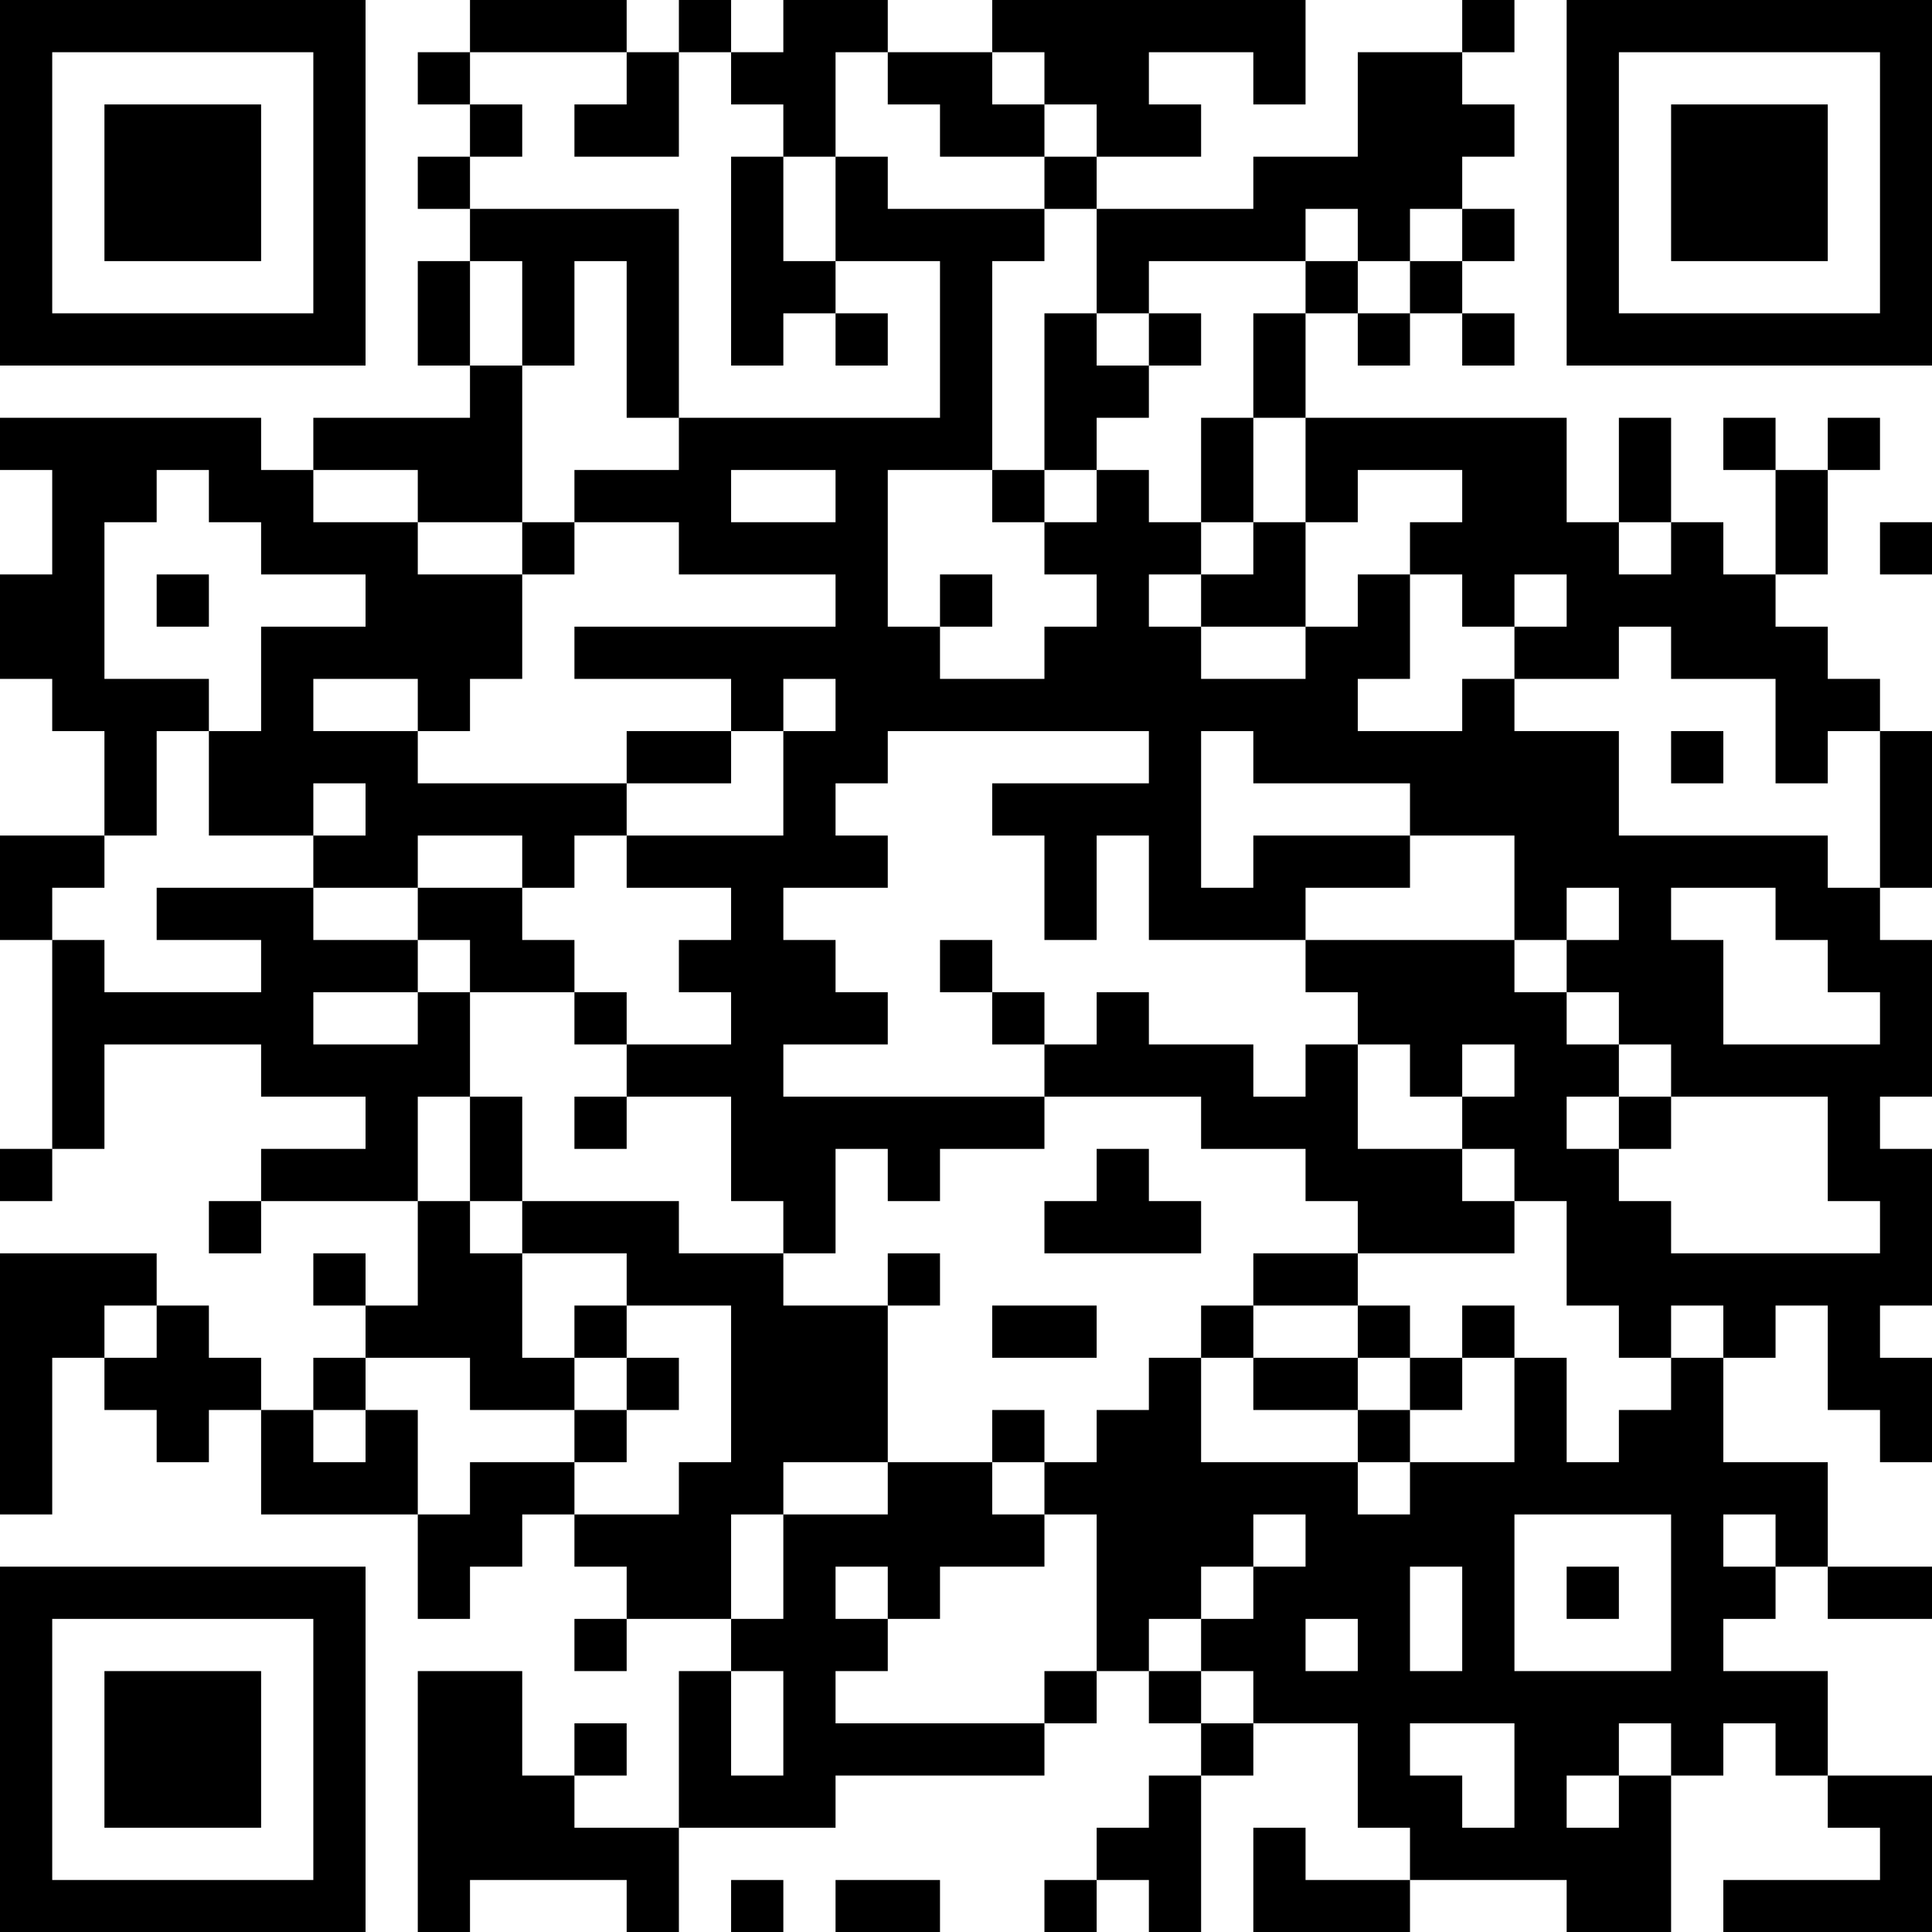
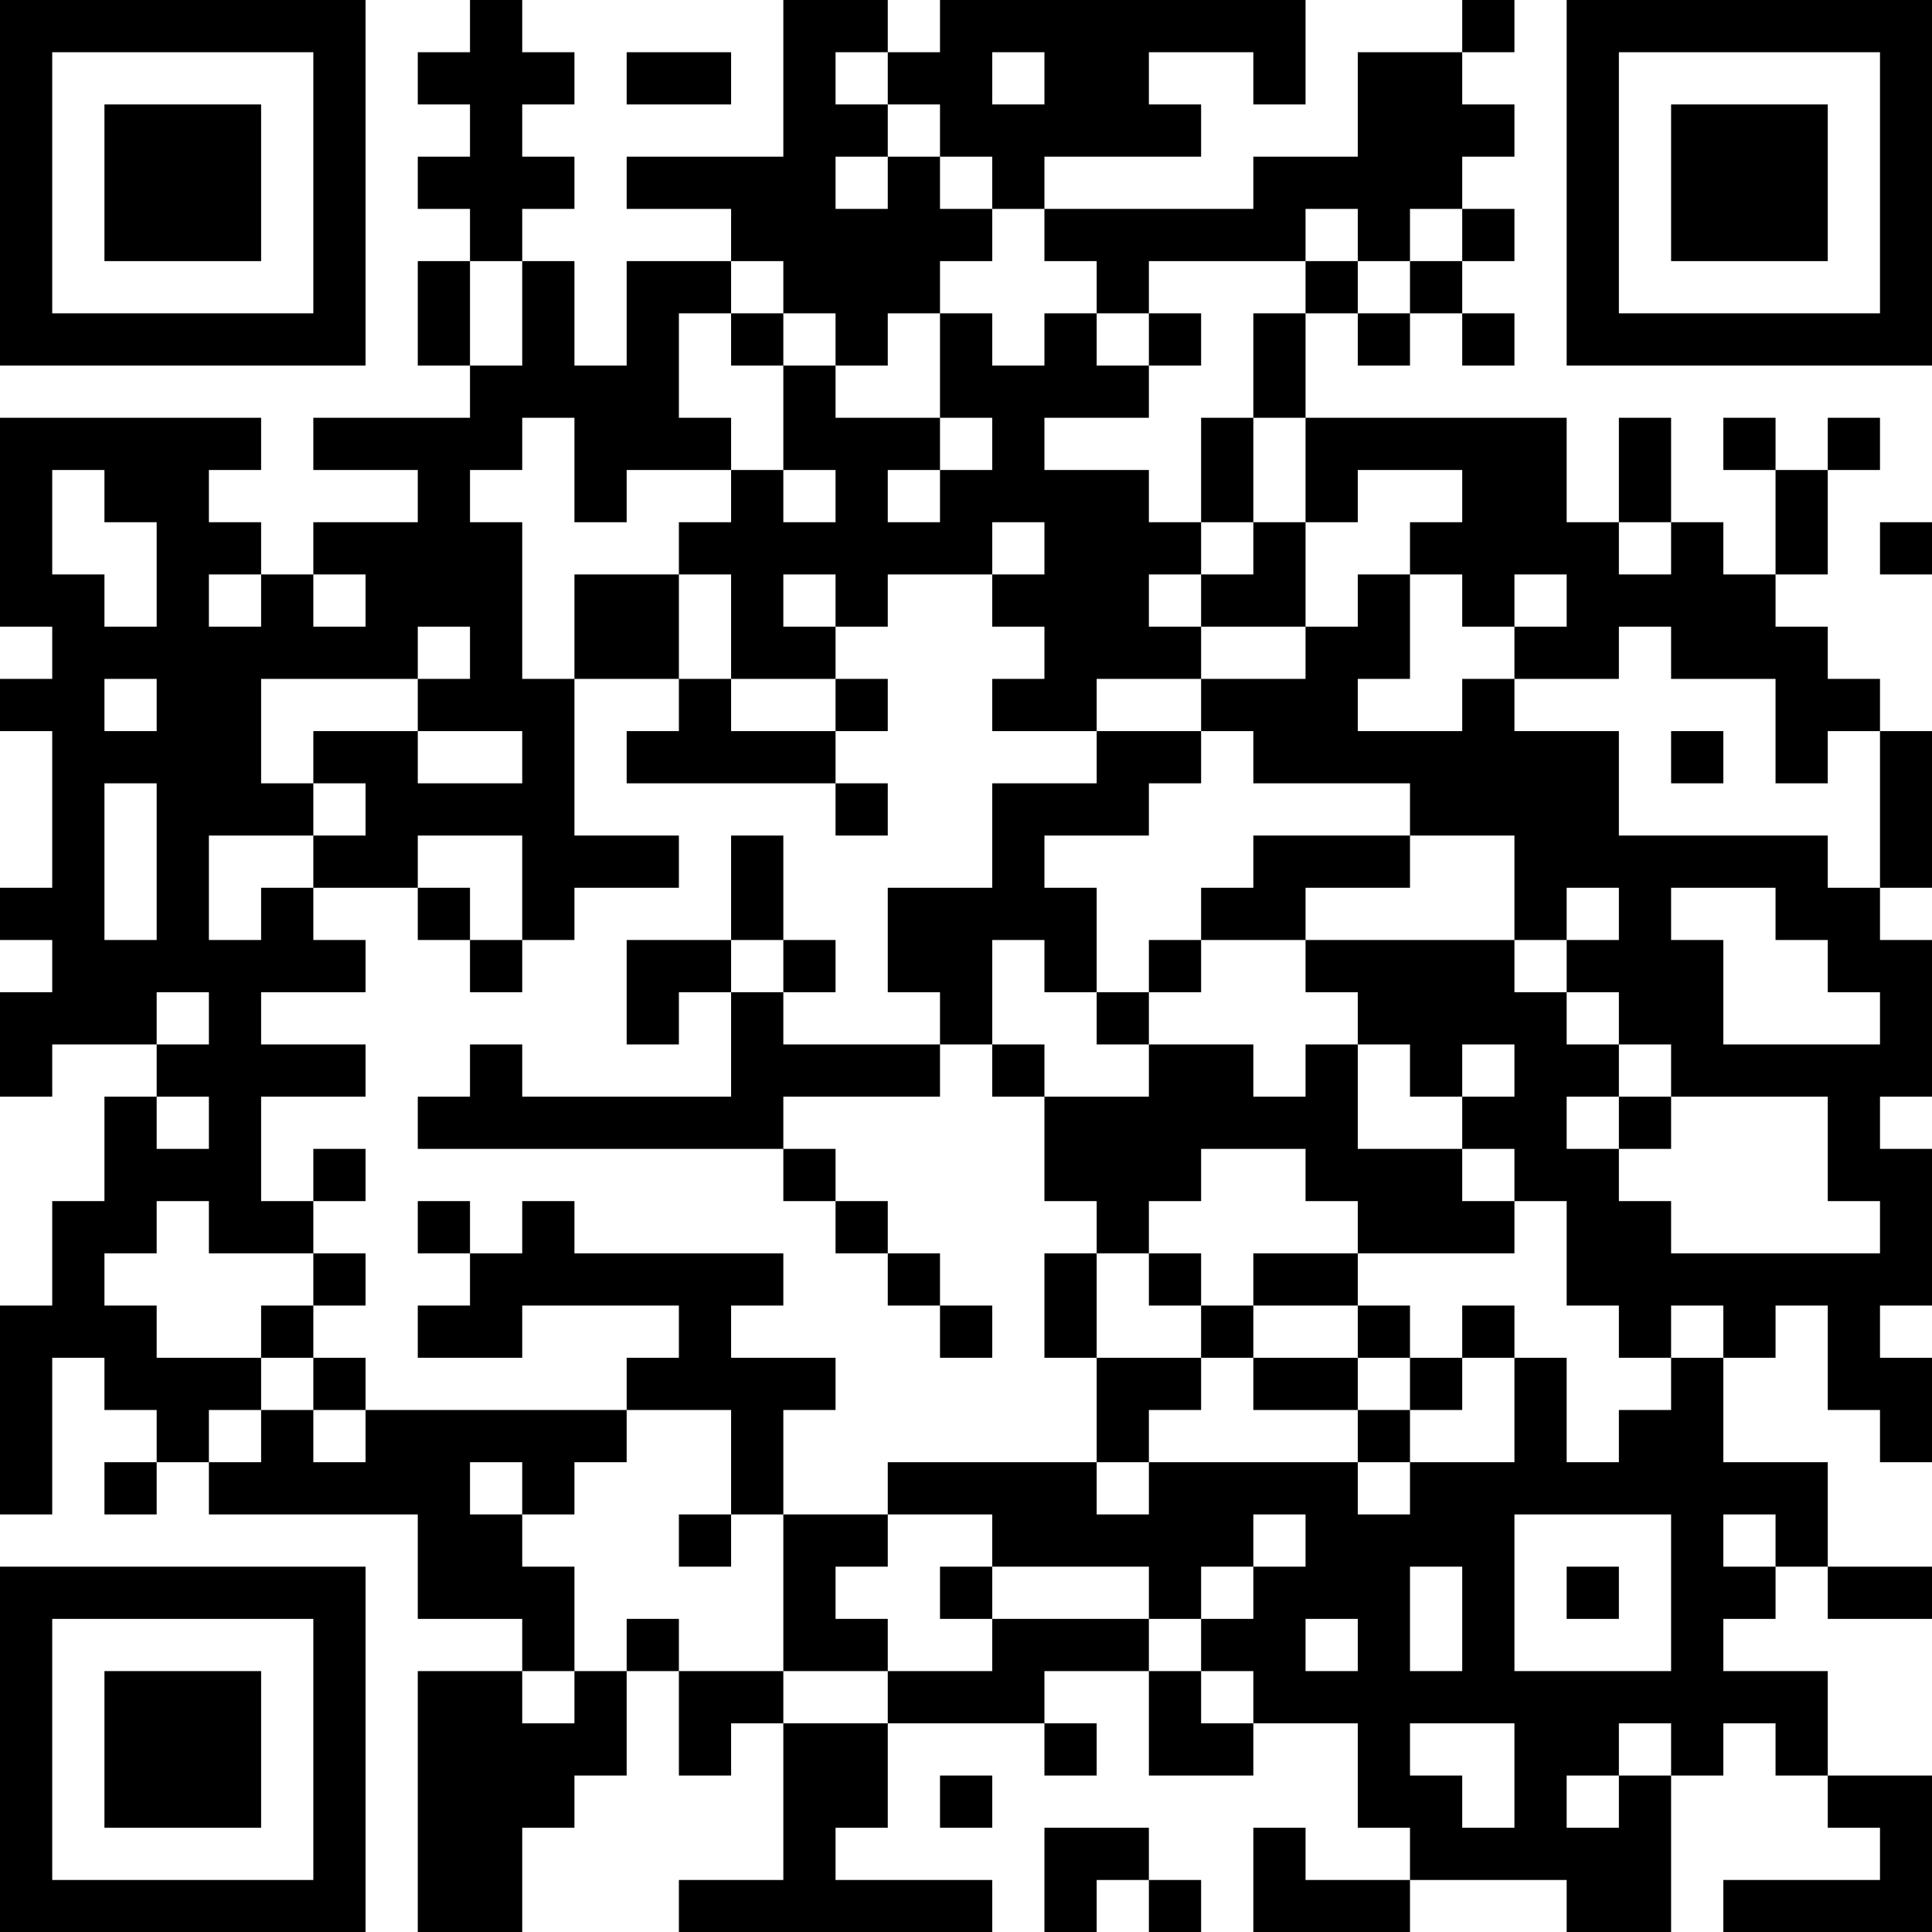
<svg xmlns="http://www.w3.org/2000/svg" version="1.1" width="100" height="100" viewBox="0 0 100 100">
  <rect x="0" y="0" width="100" height="100" fill="#ffffff" />
  <g transform="scale(2.703)">
    <g transform="translate(0,0)">
-       <path fill-rule="evenodd" d="M9 0L9 1L8 1L8 2L9 2L9 3L8 3L8 4L9 4L9 5L8 5L8 7L9 7L9 8L6 8L6 9L5 9L5 8L0 8L0 9L1 9L1 11L0 11L0 13L1 13L1 14L2 14L2 16L0 16L0 18L1 18L1 22L0 22L0 23L1 23L1 22L2 22L2 20L5 20L5 21L7 21L7 22L5 22L5 23L4 23L4 24L5 24L5 23L8 23L8 25L7 25L7 24L6 24L6 25L7 25L7 26L6 26L6 27L5 27L5 26L4 26L4 25L3 25L3 24L0 24L0 29L1 29L1 26L2 26L2 27L3 27L3 28L4 28L4 27L5 27L5 29L8 29L8 31L9 31L9 30L10 30L10 29L11 29L11 30L12 30L12 31L11 31L11 32L12 32L12 31L14 31L14 32L13 32L13 35L11 35L11 34L12 34L12 33L11 33L11 34L10 34L10 32L8 32L8 37L9 37L9 36L12 36L12 37L13 37L13 35L16 35L16 34L20 34L20 33L21 33L21 32L22 32L22 33L23 33L23 34L22 34L22 35L21 35L21 36L20 36L20 37L21 37L21 36L22 36L22 37L23 37L23 34L24 34L24 33L26 33L26 35L27 35L27 36L25 36L25 35L24 35L24 37L27 37L27 36L30 36L30 37L32 37L32 34L33 34L33 33L34 33L34 34L35 34L35 35L36 35L36 36L33 36L33 37L37 37L37 34L35 34L35 32L33 32L33 31L34 31L34 30L35 30L35 31L37 31L37 30L35 30L35 28L33 28L33 26L34 26L34 25L35 25L35 27L36 27L36 28L37 28L37 26L36 26L36 25L37 25L37 22L36 22L36 21L37 21L37 18L36 18L36 17L37 17L37 14L36 14L36 13L35 13L35 12L34 12L34 11L35 11L35 9L36 9L36 8L35 8L35 9L34 9L34 8L33 8L33 9L34 9L34 11L33 11L33 10L32 10L32 8L31 8L31 10L30 10L30 8L25 8L25 6L26 6L26 7L27 7L27 6L28 6L28 7L29 7L29 6L28 6L28 5L29 5L29 4L28 4L28 3L29 3L29 2L28 2L28 1L29 1L29 0L28 0L28 1L26 1L26 3L24 3L24 4L21 4L21 3L23 3L23 2L22 2L22 1L24 1L24 2L25 2L25 0L19 0L19 1L17 1L17 0L15 0L15 1L14 1L14 0L13 0L13 1L12 1L12 0ZM9 1L9 2L10 2L10 3L9 3L9 4L13 4L13 8L12 8L12 5L11 5L11 7L10 7L10 5L9 5L9 7L10 7L10 10L8 10L8 9L6 9L6 10L8 10L8 11L10 11L10 13L9 13L9 14L8 14L8 13L6 13L6 14L8 14L8 15L12 15L12 16L11 16L11 17L10 17L10 16L8 16L8 17L6 17L6 16L7 16L7 15L6 15L6 16L4 16L4 14L5 14L5 12L7 12L7 11L5 11L5 10L4 10L4 9L3 9L3 10L2 10L2 13L4 13L4 14L3 14L3 16L2 16L2 17L1 17L1 18L2 18L2 19L5 19L5 18L3 18L3 17L6 17L6 18L8 18L8 19L6 19L6 20L8 20L8 19L9 19L9 21L8 21L8 23L9 23L9 24L10 24L10 26L11 26L11 27L9 27L9 26L7 26L7 27L6 27L6 28L7 28L7 27L8 27L8 29L9 29L9 28L11 28L11 29L13 29L13 28L14 28L14 25L12 25L12 24L10 24L10 23L13 23L13 24L15 24L15 25L17 25L17 28L15 28L15 29L14 29L14 31L15 31L15 29L17 29L17 28L19 28L19 29L20 29L20 30L18 30L18 31L17 31L17 30L16 30L16 31L17 31L17 32L16 32L16 33L20 33L20 32L21 32L21 29L20 29L20 28L21 28L21 27L22 27L22 26L23 26L23 28L26 28L26 29L27 29L27 28L29 28L29 26L30 26L30 28L31 28L31 27L32 27L32 26L33 26L33 25L32 25L32 26L31 26L31 25L30 25L30 23L29 23L29 22L28 22L28 21L29 21L29 20L28 20L28 21L27 21L27 20L26 20L26 19L25 19L25 18L29 18L29 19L30 19L30 20L31 20L31 21L30 21L30 22L31 22L31 23L32 23L32 24L36 24L36 23L35 23L35 21L32 21L32 20L31 20L31 19L30 19L30 18L31 18L31 17L30 17L30 18L29 18L29 16L27 16L27 15L24 15L24 14L23 14L23 17L24 17L24 16L27 16L27 17L25 17L25 18L22 18L22 16L21 16L21 18L20 18L20 16L19 16L19 15L22 15L22 14L17 14L17 15L16 15L16 16L17 16L17 17L15 17L15 18L16 18L16 19L17 19L17 20L15 20L15 21L20 21L20 22L18 22L18 23L17 23L17 22L16 22L16 24L15 24L15 23L14 23L14 21L12 21L12 20L14 20L14 19L13 19L13 18L14 18L14 17L12 17L12 16L15 16L15 14L16 14L16 13L15 13L15 14L14 14L14 13L11 13L11 12L16 12L16 11L13 11L13 10L11 10L11 9L13 9L13 8L18 8L18 5L16 5L16 3L17 3L17 4L20 4L20 5L19 5L19 9L17 9L17 12L18 12L18 13L20 13L20 12L21 12L21 11L20 11L20 10L21 10L21 9L22 9L22 10L23 10L23 11L22 11L22 12L23 12L23 13L25 13L25 12L26 12L26 11L27 11L27 13L26 13L26 14L28 14L28 13L29 13L29 14L31 14L31 16L35 16L35 17L36 17L36 14L35 14L35 15L34 15L34 13L32 13L32 12L31 12L31 13L29 13L29 12L30 12L30 11L29 11L29 12L28 12L28 11L27 11L27 10L28 10L28 9L26 9L26 10L25 10L25 8L24 8L24 6L25 6L25 5L26 5L26 6L27 6L27 5L28 5L28 4L27 4L27 5L26 5L26 4L25 4L25 5L22 5L22 6L21 6L21 4L20 4L20 3L21 3L21 2L20 2L20 1L19 1L19 2L20 2L20 3L18 3L18 2L17 2L17 1L16 1L16 3L15 3L15 2L14 2L14 1L13 1L13 3L11 3L11 2L12 2L12 1ZM14 3L14 7L15 7L15 6L16 6L16 7L17 7L17 6L16 6L16 5L15 5L15 3ZM20 6L20 9L19 9L19 10L20 10L20 9L21 9L21 8L22 8L22 7L23 7L23 6L22 6L22 7L21 7L21 6ZM23 8L23 10L24 10L24 11L23 11L23 12L25 12L25 10L24 10L24 8ZM14 9L14 10L16 10L16 9ZM10 10L10 11L11 11L11 10ZM31 10L31 11L32 11L32 10ZM36 10L36 11L37 11L37 10ZM3 11L3 12L4 12L4 11ZM18 11L18 12L19 12L19 11ZM12 14L12 15L14 15L14 14ZM32 14L32 15L33 15L33 14ZM8 17L8 18L9 18L9 19L11 19L11 20L12 20L12 19L11 19L11 18L10 18L10 17ZM32 17L32 18L33 18L33 20L36 20L36 19L35 19L35 18L34 18L34 17ZM18 18L18 19L19 19L19 20L20 20L20 21L23 21L23 22L25 22L25 23L26 23L26 24L24 24L24 25L23 25L23 26L24 26L24 27L26 27L26 28L27 28L27 27L28 27L28 26L29 26L29 25L28 25L28 26L27 26L27 25L26 25L26 24L29 24L29 23L28 23L28 22L26 22L26 20L25 20L25 21L24 21L24 20L22 20L22 19L21 19L21 20L20 20L20 19L19 19L19 18ZM9 21L9 23L10 23L10 21ZM11 21L11 22L12 22L12 21ZM31 21L31 22L32 22L32 21ZM21 22L21 23L20 23L20 24L23 24L23 23L22 23L22 22ZM17 24L17 25L18 25L18 24ZM2 25L2 26L3 26L3 25ZM11 25L11 26L12 26L12 27L11 27L11 28L12 28L12 27L13 27L13 26L12 26L12 25ZM19 25L19 26L21 26L21 25ZM24 25L24 26L26 26L26 27L27 27L27 26L26 26L26 25ZM19 27L19 28L20 28L20 27ZM24 29L24 30L23 30L23 31L22 31L22 32L23 32L23 33L24 33L24 32L23 32L23 31L24 31L24 30L25 30L25 29ZM29 29L29 32L32 32L32 29ZM33 29L33 30L34 30L34 29ZM27 30L27 32L28 32L28 30ZM30 30L30 31L31 31L31 30ZM25 31L25 32L26 32L26 31ZM14 32L14 34L15 34L15 32ZM27 33L27 34L28 34L28 35L29 35L29 33ZM31 33L31 34L30 34L30 35L31 35L31 34L32 34L32 33ZM14 36L14 37L15 37L15 36ZM16 36L16 37L18 37L18 36ZM0 0L0 7L7 7L7 0ZM1 1L1 6L6 6L6 1ZM2 2L2 5L5 5L5 2ZM30 0L30 7L37 7L37 0ZM31 1L31 6L36 6L36 1ZM32 2L32 5L35 5L35 2ZM0 30L0 37L7 37L7 30ZM1 31L1 36L6 36L6 31ZM2 32L2 35L5 35L5 32Z" fill="#000000" />
+       <path fill-rule="evenodd" d="M9 0L9 1L8 1L8 2L9 2L9 3L8 3L8 4L9 4L9 5L8 5L8 7L9 7L9 8L6 8L6 9L8 9L8 10L6 10L6 11L5 11L5 10L4 10L4 9L5 9L5 8L0 8L0 12L1 12L1 13L0 13L0 14L1 14L1 17L0 17L0 18L1 18L1 19L0 19L0 21L1 21L1 20L3 20L3 21L2 21L2 23L1 23L1 25L0 25L0 29L1 29L1 26L2 26L2 27L3 27L3 28L2 28L2 29L3 29L3 28L4 28L4 29L8 29L8 31L10 31L10 32L8 32L8 37L10 37L10 35L11 35L11 34L12 34L12 32L13 32L13 34L14 34L14 33L15 33L15 36L13 36L13 37L19 37L19 36L16 36L16 35L17 35L17 33L20 33L20 34L21 34L21 33L20 33L20 32L22 32L22 34L24 34L24 33L26 33L26 35L27 35L27 36L25 36L25 35L24 35L24 37L27 37L27 36L30 36L30 37L32 37L32 34L33 34L33 33L34 33L34 34L35 34L35 35L36 35L36 36L33 36L33 37L37 37L37 34L35 34L35 32L33 32L33 31L34 31L34 30L35 30L35 31L37 31L37 30L35 30L35 28L33 28L33 26L34 26L34 25L35 25L35 27L36 27L36 28L37 28L37 26L36 26L36 25L37 25L37 22L36 22L36 21L37 21L37 18L36 18L36 17L37 17L37 14L36 14L36 13L35 13L35 12L34 12L34 11L35 11L35 9L36 9L36 8L35 8L35 9L34 9L34 8L33 8L33 9L34 9L34 11L33 11L33 10L32 10L32 8L31 8L31 10L30 10L30 8L25 8L25 6L26 6L26 7L27 7L27 6L28 6L28 7L29 7L29 6L28 6L28 5L29 5L29 4L28 4L28 3L29 3L29 2L28 2L28 1L29 1L29 0L28 0L28 1L26 1L26 3L24 3L24 4L20 4L20 3L23 3L23 2L22 2L22 1L24 1L24 2L25 2L25 0L18 0L18 1L17 1L17 0L15 0L15 3L12 3L12 4L14 4L14 5L12 5L12 7L11 7L11 5L10 5L10 4L11 4L11 3L10 3L10 2L11 2L11 1L10 1L10 0ZM12 1L12 2L14 2L14 1ZM16 1L16 2L17 2L17 3L16 3L16 4L17 4L17 3L18 3L18 4L19 4L19 5L18 5L18 6L17 6L17 7L16 7L16 6L15 6L15 5L14 5L14 6L13 6L13 8L14 8L14 9L12 9L12 10L11 10L11 8L10 8L10 9L9 9L9 10L10 10L10 13L11 13L11 16L13 16L13 17L11 17L11 18L10 18L10 16L8 16L8 17L6 17L6 16L7 16L7 15L6 15L6 14L8 14L8 15L10 15L10 14L8 14L8 13L9 13L9 12L8 12L8 13L5 13L5 15L6 15L6 16L4 16L4 18L5 18L5 17L6 17L6 18L7 18L7 19L5 19L5 20L7 20L7 21L5 21L5 23L6 23L6 24L4 24L4 23L3 23L3 24L2 24L2 25L3 25L3 26L5 26L5 27L4 27L4 28L5 28L5 27L6 27L6 28L7 28L7 27L12 27L12 28L11 28L11 29L10 29L10 28L9 28L9 29L10 29L10 30L11 30L11 32L10 32L10 33L11 33L11 32L12 32L12 31L13 31L13 32L15 32L15 33L17 33L17 32L19 32L19 31L22 31L22 32L23 32L23 33L24 33L24 32L23 32L23 31L24 31L24 30L25 30L25 29L24 29L24 30L23 30L23 31L22 31L22 30L19 30L19 29L17 29L17 28L21 28L21 29L22 29L22 28L26 28L26 29L27 29L27 28L29 28L29 26L30 26L30 28L31 28L31 27L32 27L32 26L33 26L33 25L32 25L32 26L31 26L31 25L30 25L30 23L29 23L29 22L28 22L28 21L29 21L29 20L28 20L28 21L27 21L27 20L26 20L26 19L25 19L25 18L29 18L29 19L30 19L30 20L31 20L31 21L30 21L30 22L31 22L31 23L32 23L32 24L36 24L36 23L35 23L35 21L32 21L32 20L31 20L31 19L30 19L30 18L31 18L31 17L30 17L30 18L29 18L29 16L27 16L27 15L24 15L24 14L23 14L23 13L25 13L25 12L26 12L26 11L27 11L27 13L26 13L26 14L28 14L28 13L29 13L29 14L31 14L31 16L35 16L35 17L36 17L36 14L35 14L35 15L34 15L34 13L32 13L32 12L31 12L31 13L29 13L29 12L30 12L30 11L29 11L29 12L28 12L28 11L27 11L27 10L28 10L28 9L26 9L26 10L25 10L25 8L24 8L24 6L25 6L25 5L26 5L26 6L27 6L27 5L28 5L28 4L27 4L27 5L26 5L26 4L25 4L25 5L22 5L22 6L21 6L21 5L20 5L20 4L19 4L19 3L18 3L18 2L17 2L17 1ZM19 1L19 2L20 2L20 1ZM9 5L9 7L10 7L10 5ZM14 6L14 7L15 7L15 9L14 9L14 10L13 10L13 11L11 11L11 13L13 13L13 14L12 14L12 15L16 15L16 16L17 16L17 15L16 15L16 14L17 14L17 13L16 13L16 12L17 12L17 11L19 11L19 12L20 12L20 13L19 13L19 14L21 14L21 15L19 15L19 17L17 17L17 19L18 19L18 20L15 20L15 19L16 19L16 18L15 18L15 16L14 16L14 18L12 18L12 20L13 20L13 19L14 19L14 21L10 21L10 20L9 20L9 21L8 21L8 22L15 22L15 23L16 23L16 24L17 24L17 25L18 25L18 26L19 26L19 25L18 25L18 24L17 24L17 23L16 23L16 22L15 22L15 21L18 21L18 20L19 20L19 21L20 21L20 23L21 23L21 24L20 24L20 26L21 26L21 28L22 28L22 27L23 27L23 26L24 26L24 27L26 27L26 28L27 28L27 27L28 27L28 26L29 26L29 25L28 25L28 26L27 26L27 25L26 25L26 24L29 24L29 23L28 23L28 22L26 22L26 20L25 20L25 21L24 21L24 20L22 20L22 19L23 19L23 18L25 18L25 17L27 17L27 16L24 16L24 17L23 17L23 18L22 18L22 19L21 19L21 17L20 17L20 16L22 16L22 15L23 15L23 14L21 14L21 13L23 13L23 12L25 12L25 10L24 10L24 8L23 8L23 10L22 10L22 9L20 9L20 8L22 8L22 7L23 7L23 6L22 6L22 7L21 7L21 6L20 6L20 7L19 7L19 6L18 6L18 8L16 8L16 7L15 7L15 6ZM18 8L18 9L17 9L17 10L18 10L18 9L19 9L19 8ZM1 9L1 11L2 11L2 12L3 12L3 10L2 10L2 9ZM15 9L15 10L16 10L16 9ZM19 10L19 11L20 11L20 10ZM23 10L23 11L22 11L22 12L23 12L23 11L24 11L24 10ZM31 10L31 11L32 11L32 10ZM36 10L36 11L37 11L37 10ZM4 11L4 12L5 12L5 11ZM6 11L6 12L7 12L7 11ZM13 11L13 13L14 13L14 14L16 14L16 13L14 13L14 11ZM15 11L15 12L16 12L16 11ZM2 13L2 14L3 14L3 13ZM32 14L32 15L33 15L33 14ZM2 15L2 18L3 18L3 15ZM8 17L8 18L9 18L9 19L10 19L10 18L9 18L9 17ZM32 17L32 18L33 18L33 20L36 20L36 19L35 19L35 18L34 18L34 17ZM14 18L14 19L15 19L15 18ZM19 18L19 20L20 20L20 21L22 21L22 20L21 20L21 19L20 19L20 18ZM3 19L3 20L4 20L4 19ZM3 21L3 22L4 22L4 21ZM31 21L31 22L32 22L32 21ZM6 22L6 23L7 23L7 22ZM23 22L23 23L22 23L22 24L21 24L21 26L23 26L23 25L24 25L24 26L26 26L26 27L27 27L27 26L26 26L26 25L24 25L24 24L26 24L26 23L25 23L25 22ZM8 23L8 24L9 24L9 25L8 25L8 26L10 26L10 25L13 25L13 26L12 26L12 27L14 27L14 29L13 29L13 30L14 30L14 29L15 29L15 32L17 32L17 31L16 31L16 30L17 30L17 29L15 29L15 27L16 27L16 26L14 26L14 25L15 25L15 24L11 24L11 23L10 23L10 24L9 24L9 23ZM6 24L6 25L5 25L5 26L6 26L6 27L7 27L7 26L6 26L6 25L7 25L7 24ZM22 24L22 25L23 25L23 24ZM29 29L29 32L32 32L32 29ZM33 29L33 30L34 30L34 29ZM18 30L18 31L19 31L19 30ZM27 30L27 32L28 32L28 30ZM30 30L30 31L31 31L31 30ZM25 31L25 32L26 32L26 31ZM27 33L27 34L28 34L28 35L29 35L29 33ZM31 33L31 34L30 34L30 35L31 35L31 34L32 34L32 33ZM18 34L18 35L19 35L19 34ZM20 35L20 37L21 37L21 36L22 36L22 37L23 37L23 36L22 36L22 35ZM0 0L0 7L7 7L7 0ZM1 1L1 6L6 6L6 1ZM2 2L2 5L5 5L5 2ZM30 0L30 7L37 7L37 0ZM31 1L31 6L36 6L36 1ZM32 2L32 5L35 5L35 2ZM0 30L0 37L7 37L7 30ZM1 31L1 36L6 36L6 31ZM2 32L2 35L5 35L5 32Z" fill="#000000" />
    </g>
  </g>
</svg>
